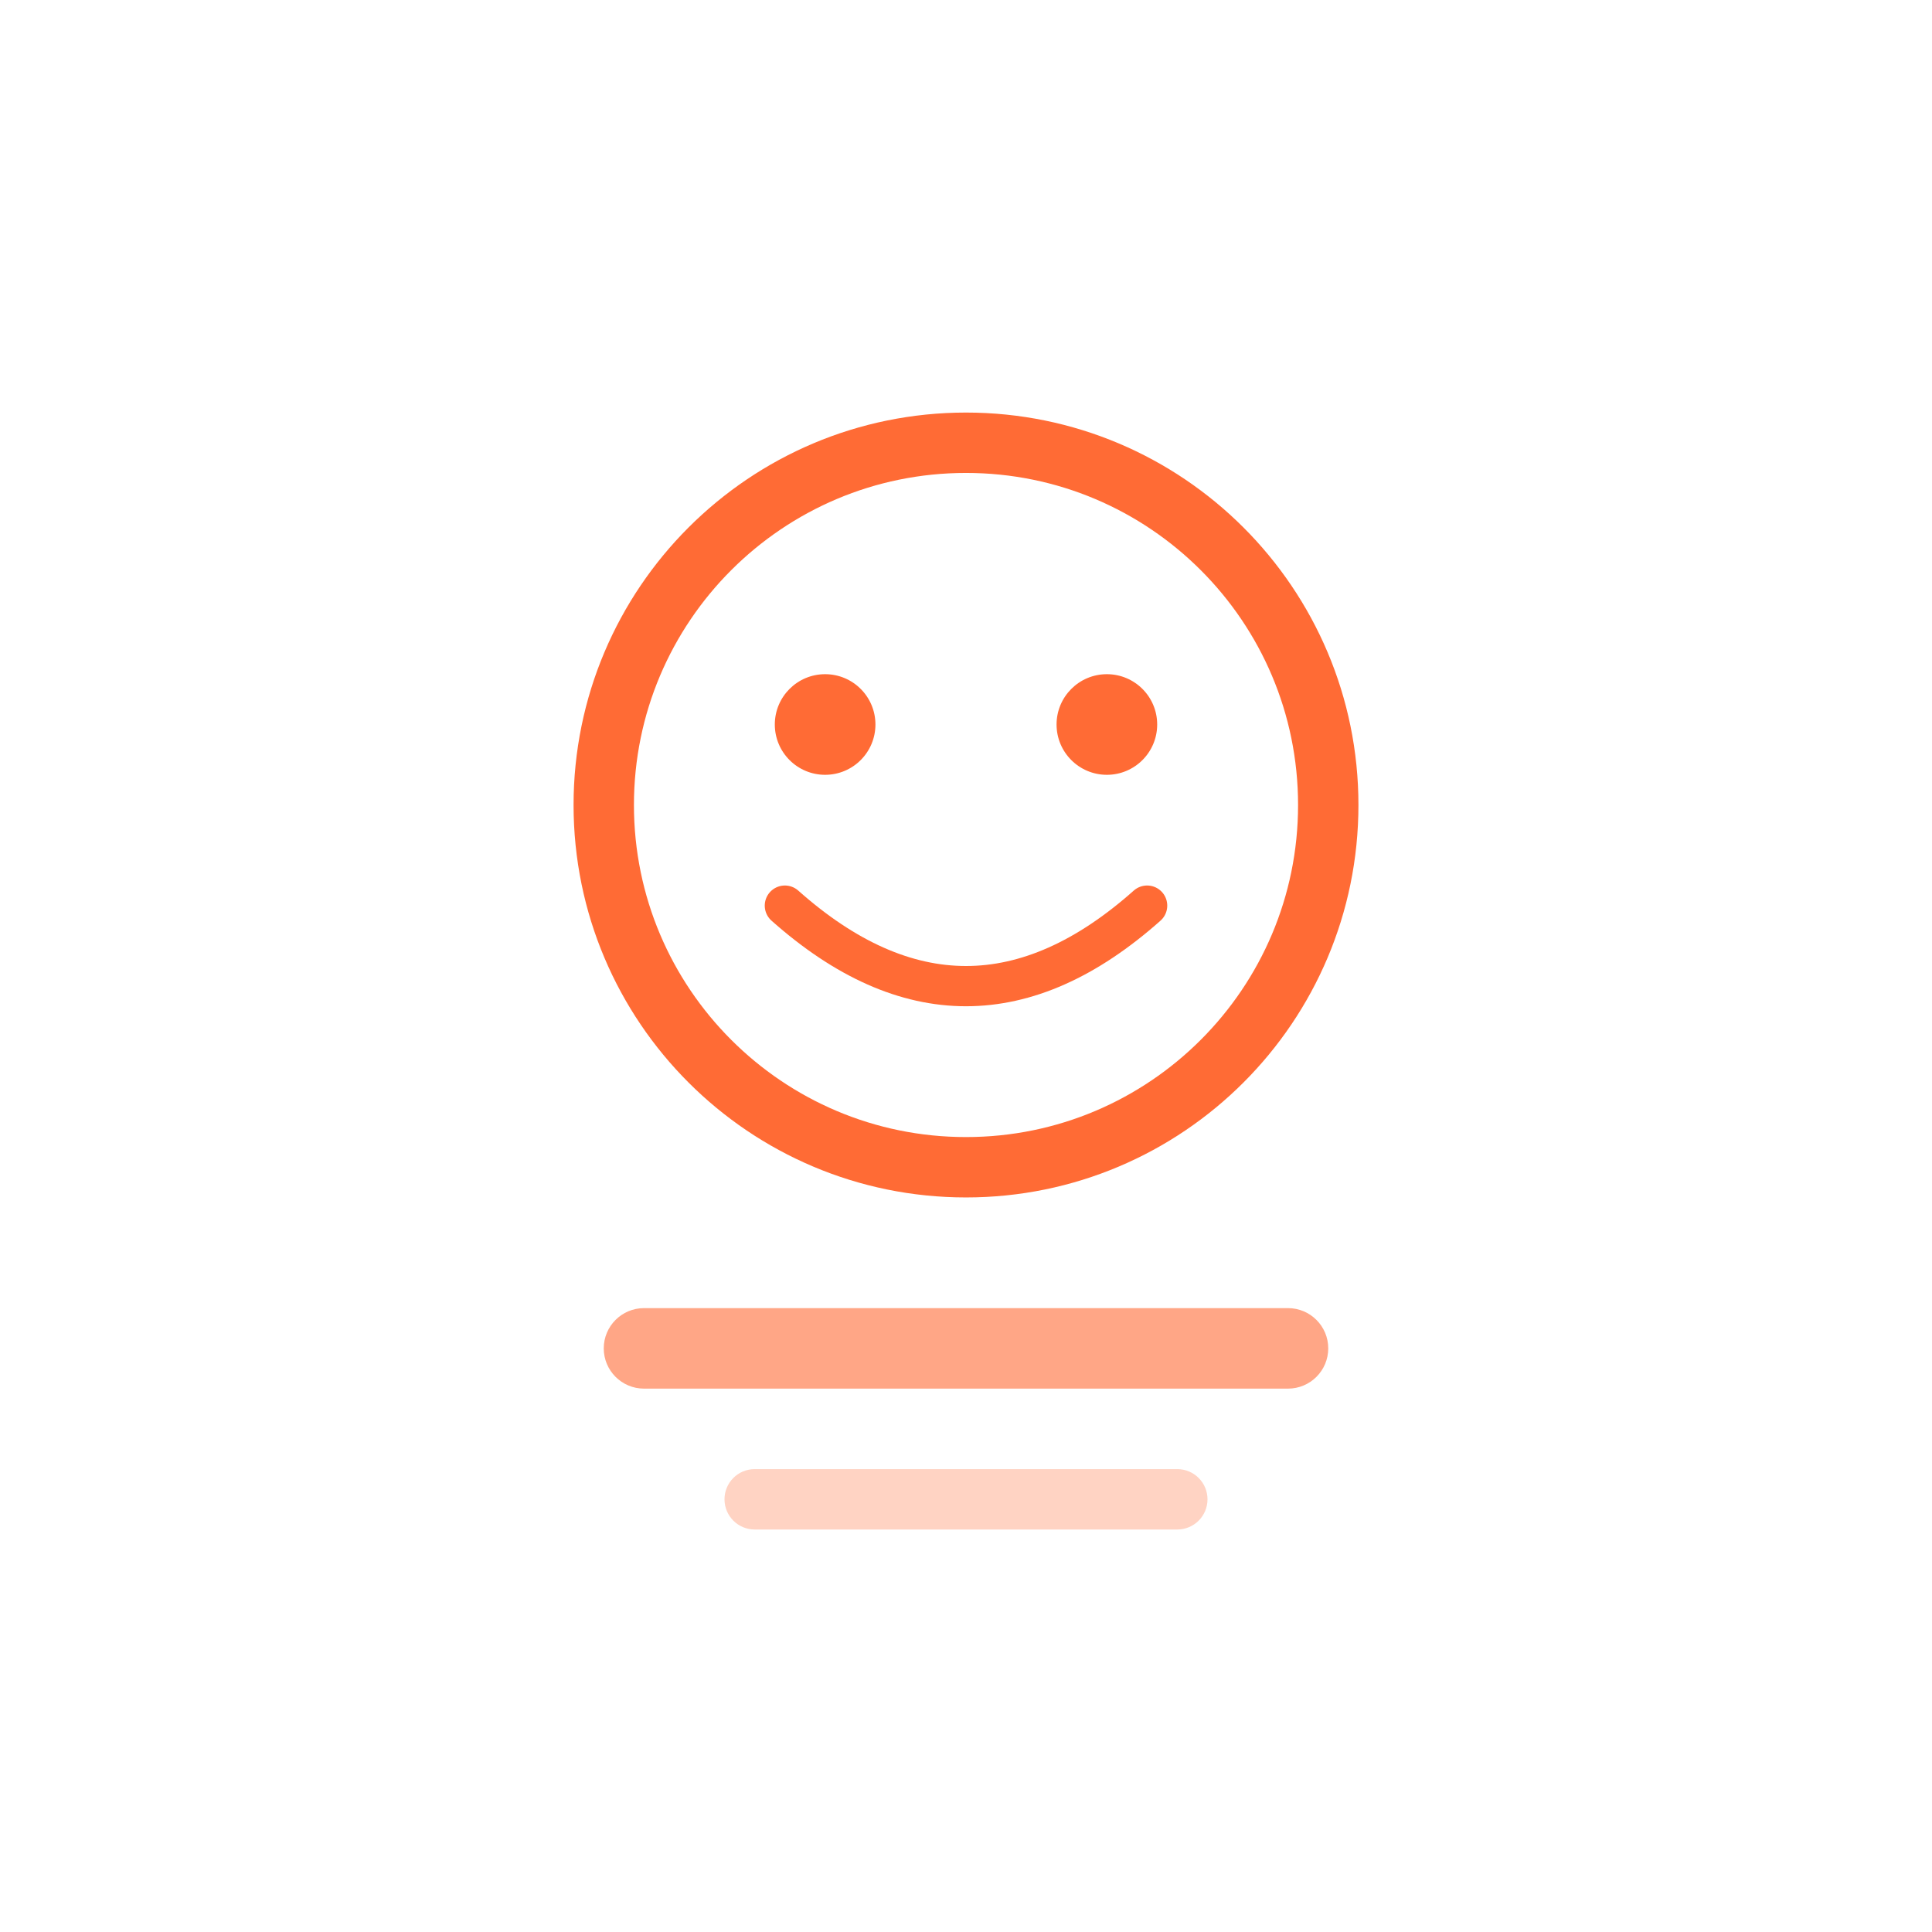
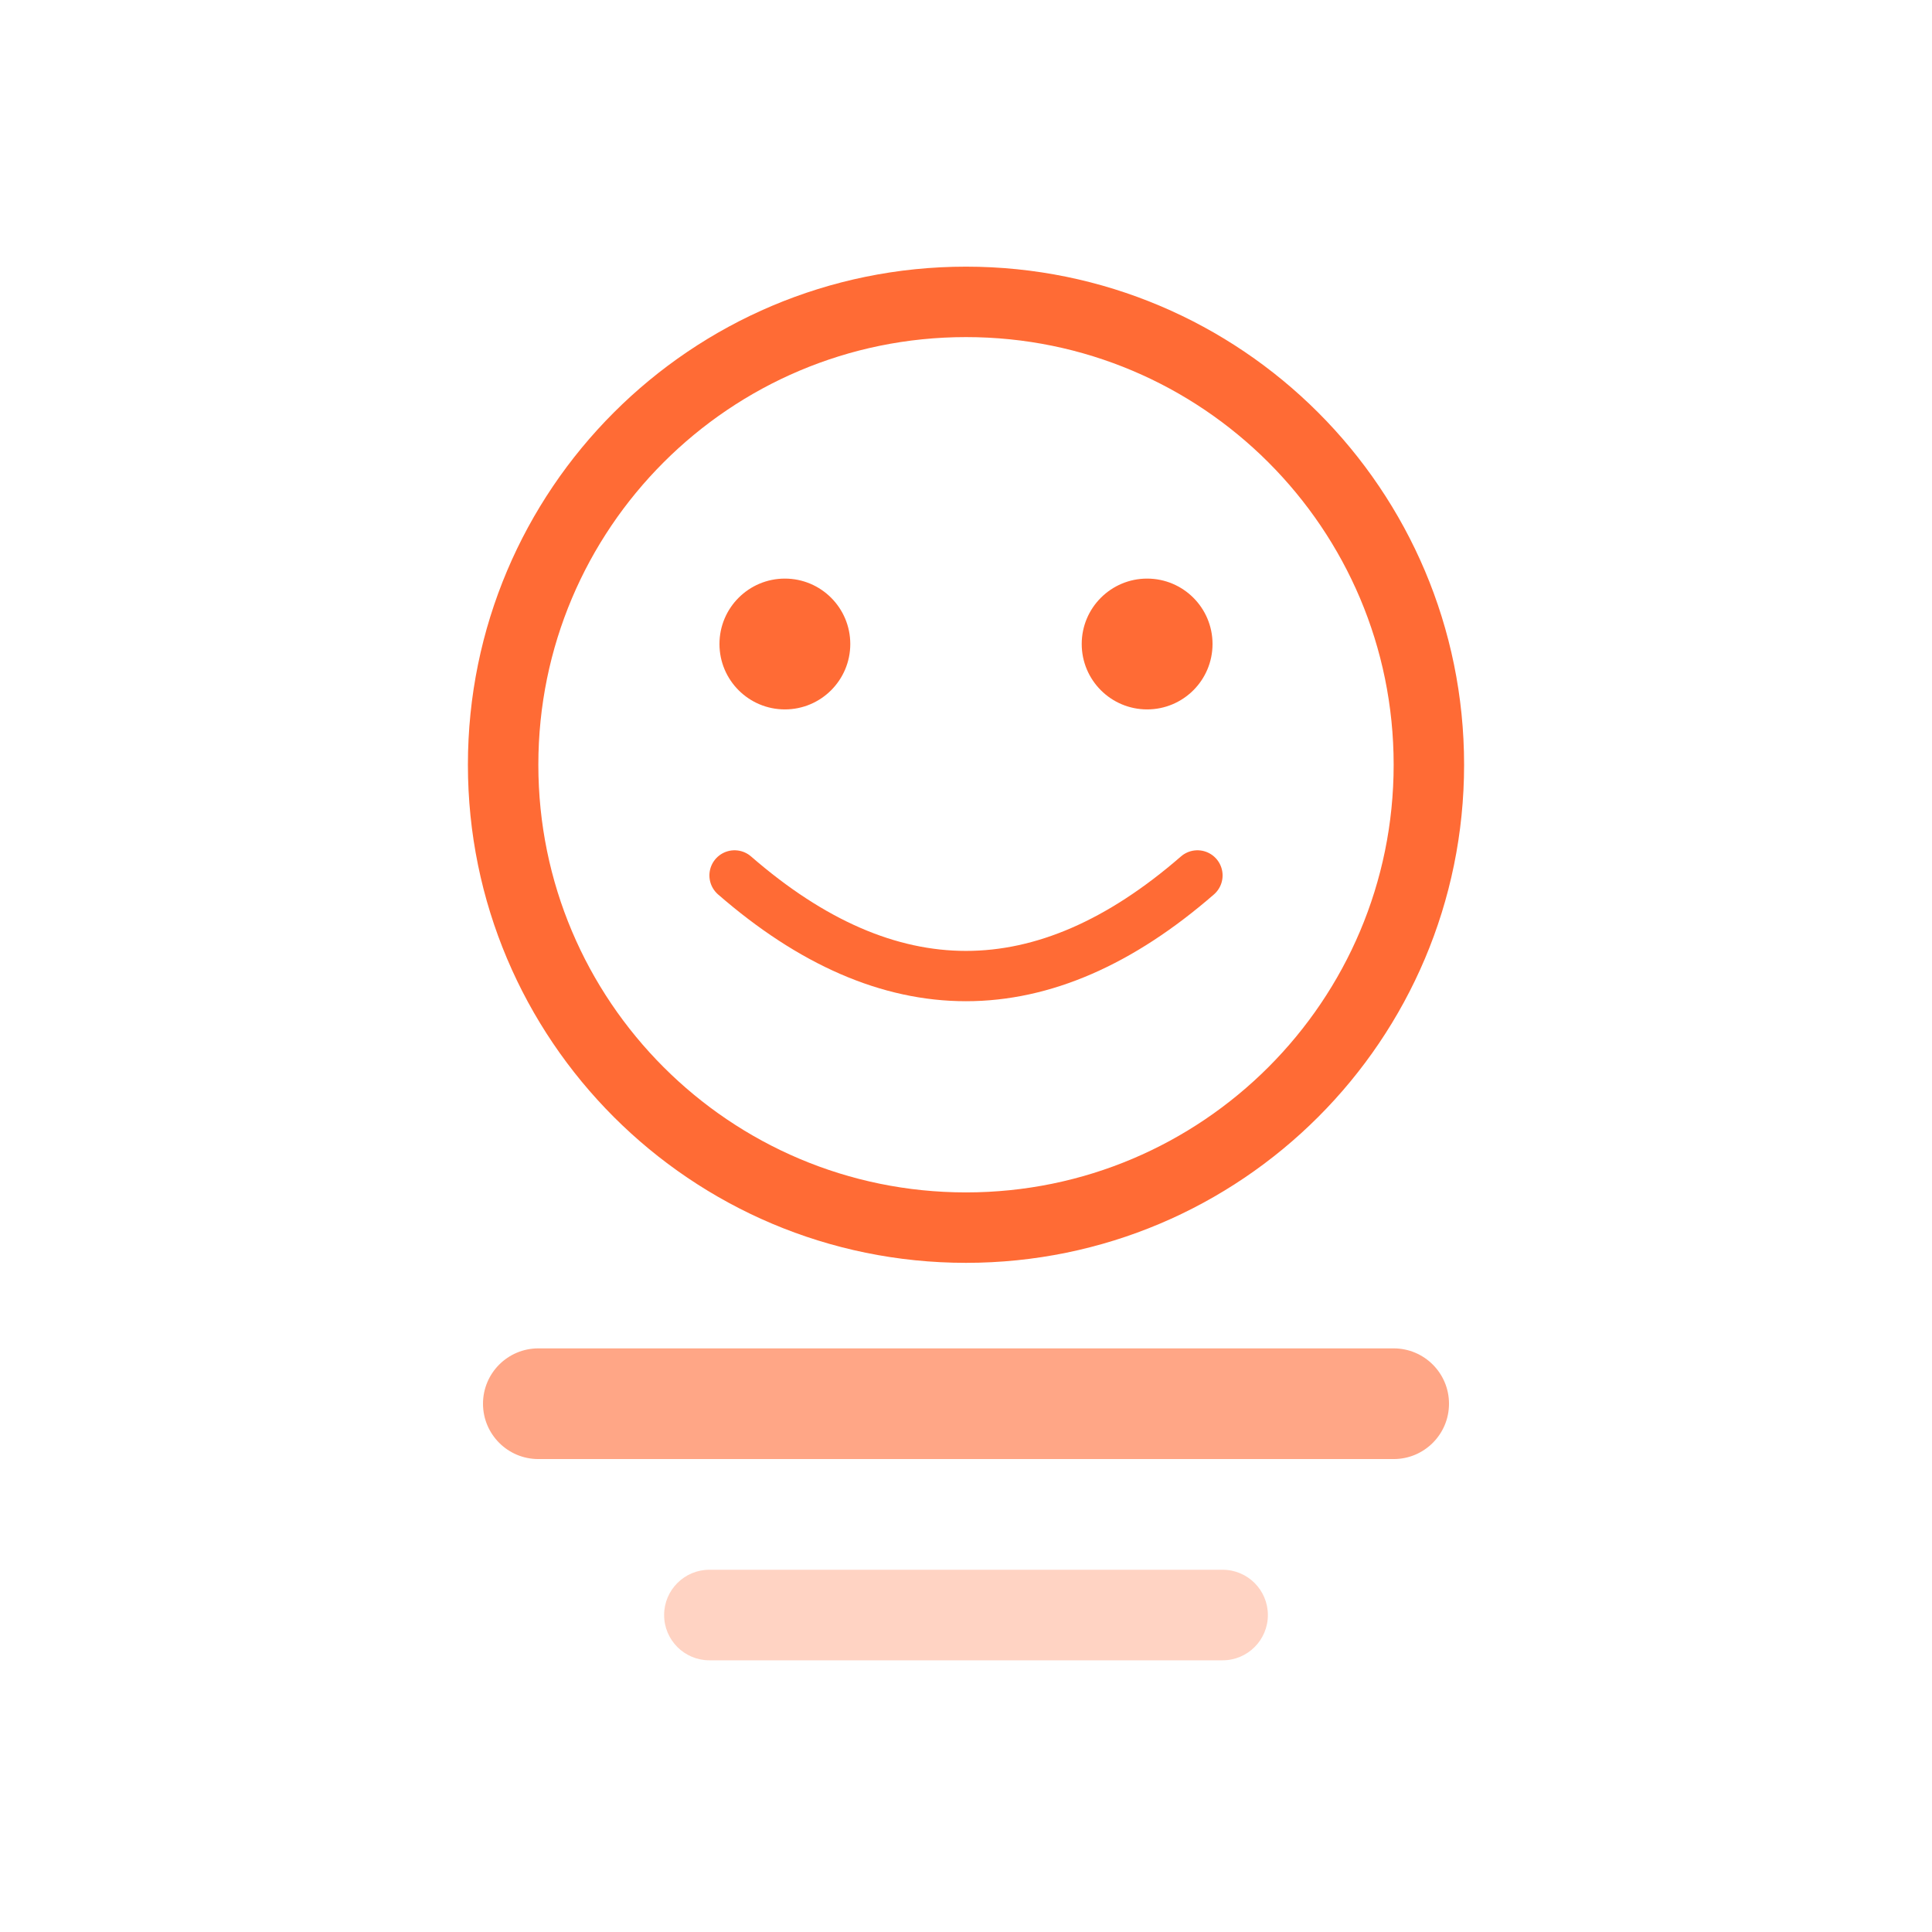
<svg xmlns="http://www.w3.org/2000/svg" viewBox="0 0 192 192">
-   <circle cx="96" cy="80" r="36" fill="none" stroke="#ff6b35" stroke-width="6" />
-   <circle cx="82" cy="72" r="5" fill="#ff6b35" />
-   <circle cx="110" cy="72" r="5" fill="#ff6b35" />
-   <path d="M78 90 q18 16 36 0" fill="none" stroke="#ff6b35" stroke-width="4" stroke-linecap="round" />
-   <rect x="60" y="130" width="72" height="8" rx="4" fill="#ff6b35" opacity="0.6" />
-   <rect x="72" y="146" width="48" height="6" rx="3" fill="#ff6b35" opacity="0.3" />
+   <circle cx="96" cy="76" r="46" fill="none" stroke="#ff6b35" stroke-width="7" />
+   <circle cx="78" cy="64" r="6.5" fill="#ff6b35" />
+   <circle cx="114" cy="64" r="6.5" fill="#ff6b35" />
+   <path d="M73 87 q23 20 46 0" fill="none" stroke="#ff6b35" stroke-width="5" stroke-linecap="round" />
+   <rect x="48" y="134" width="96" height="11" rx="5.5" fill="#ff6b35" opacity="0.6" />
+   <rect x="66" y="156" width="60" height="9" rx="4.5" fill="#ff6b35" opacity="0.3" />
</svg>
